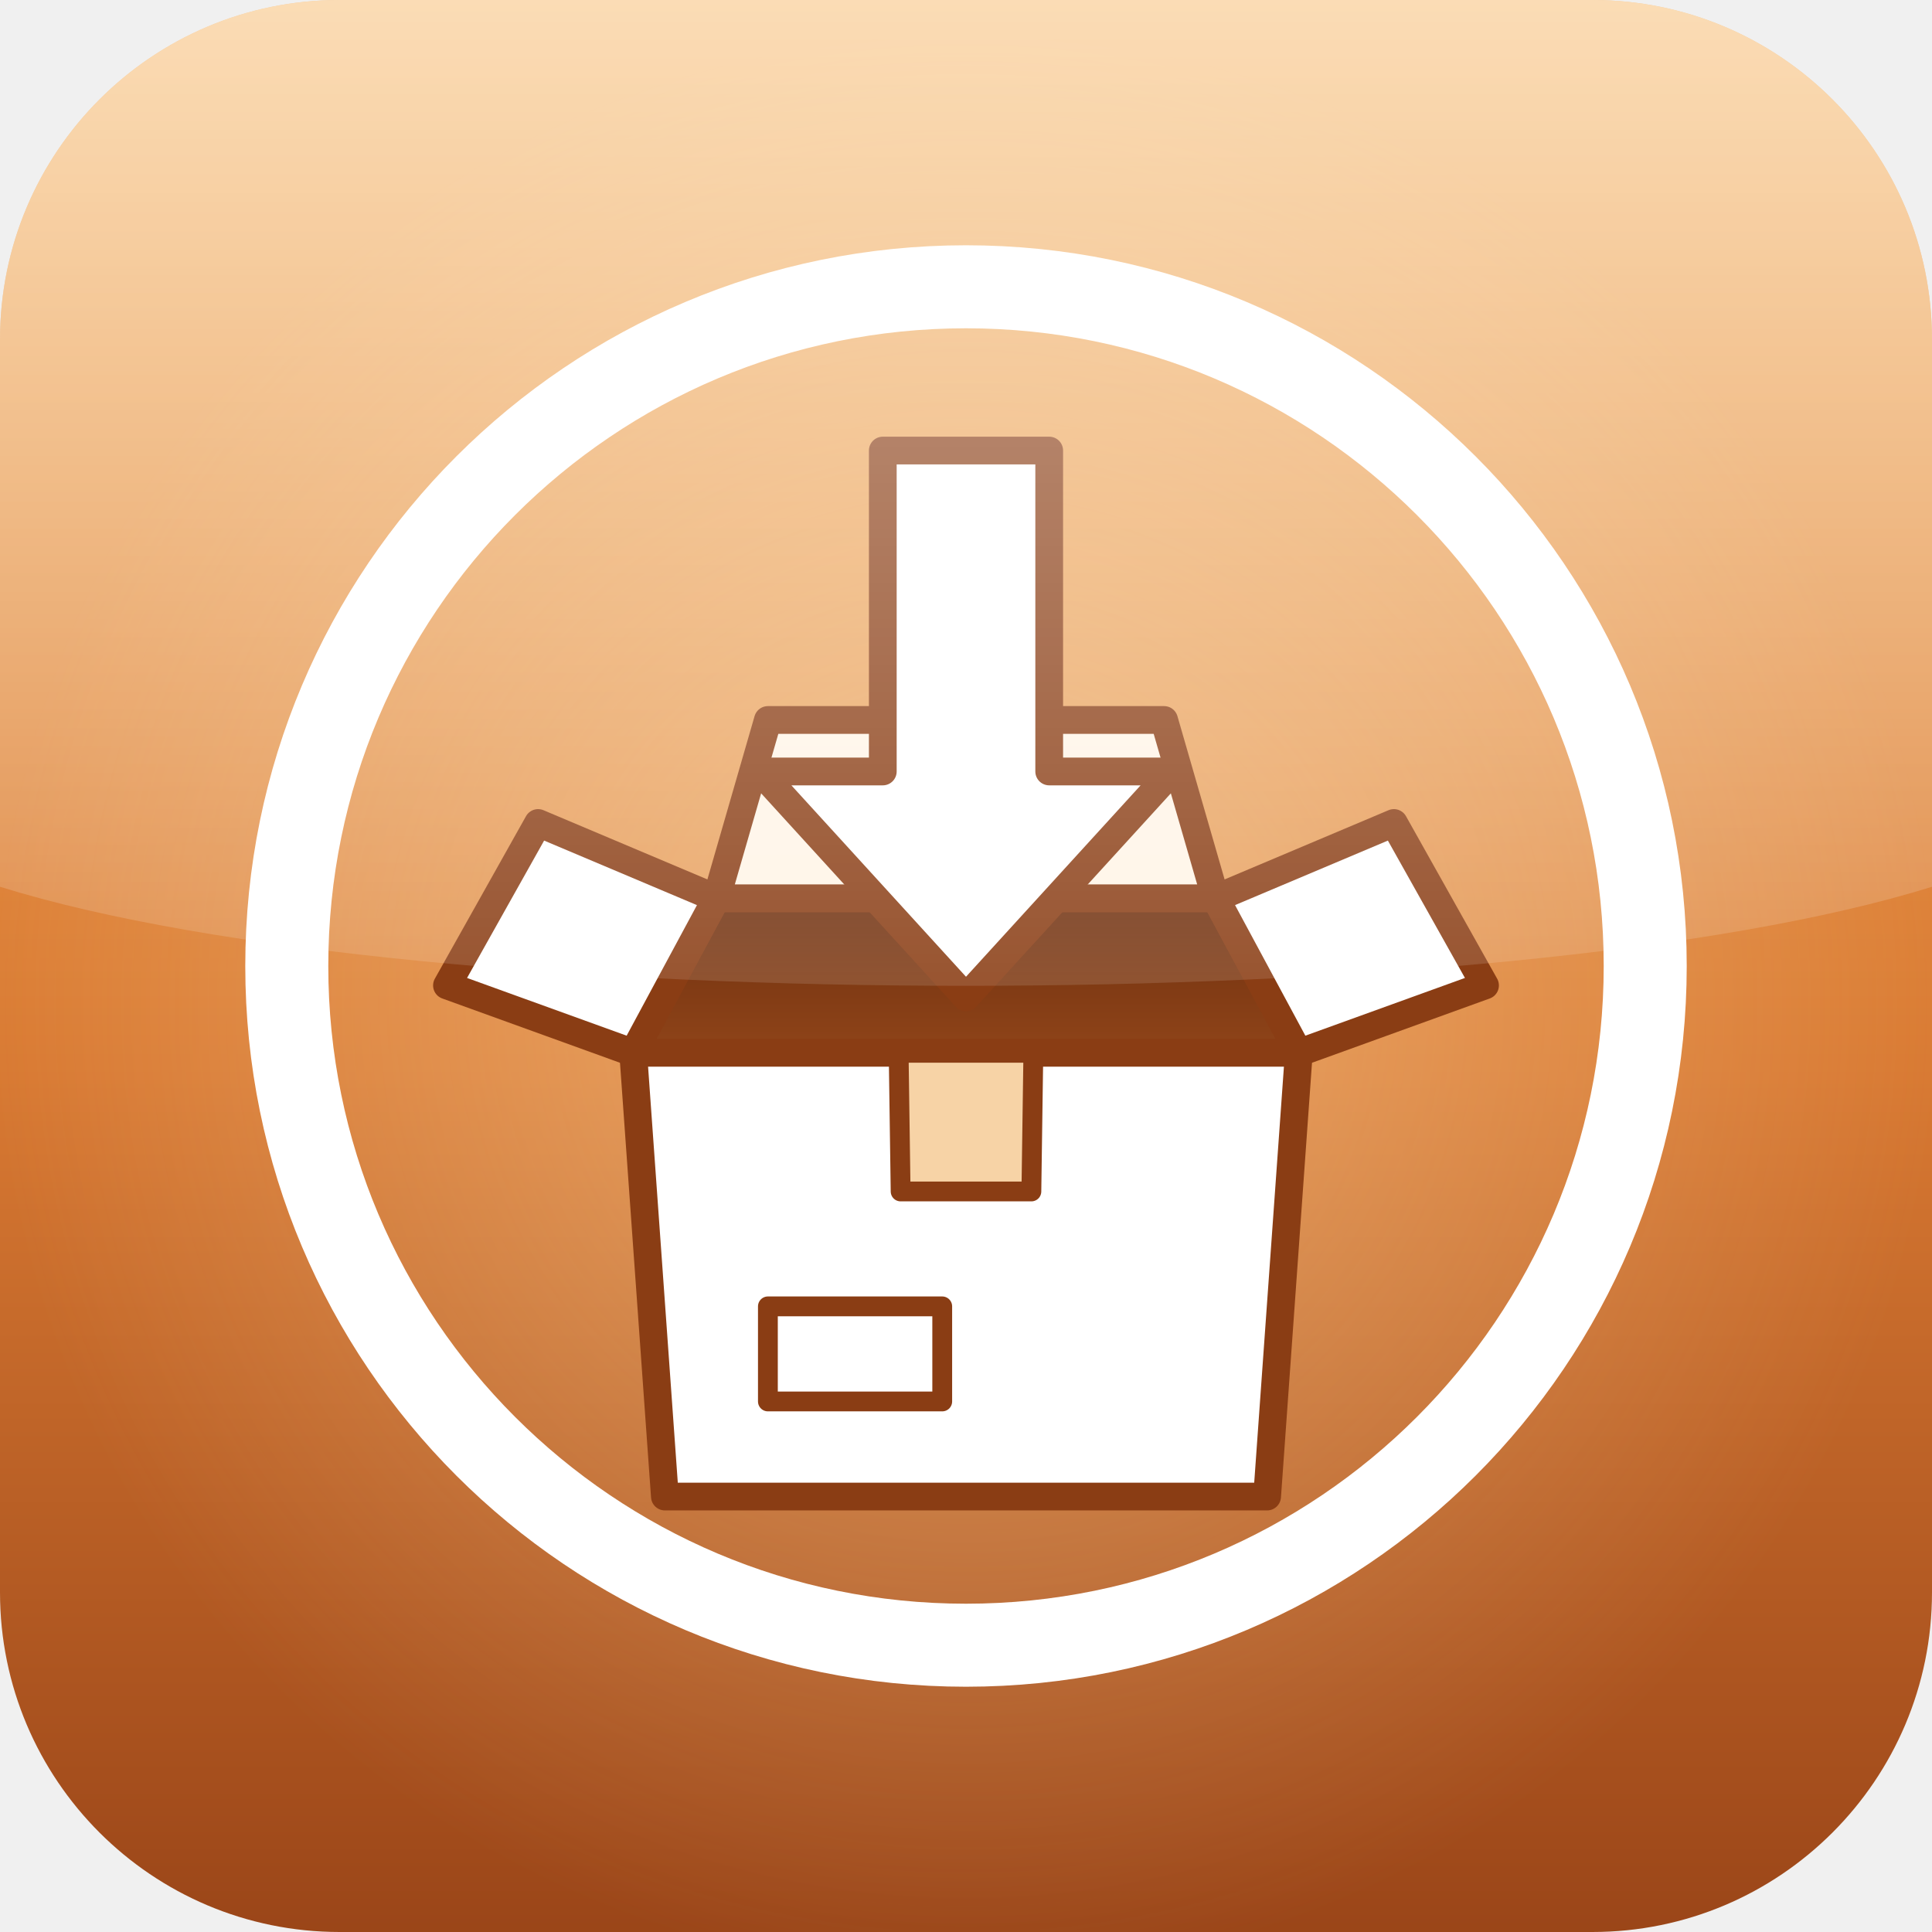
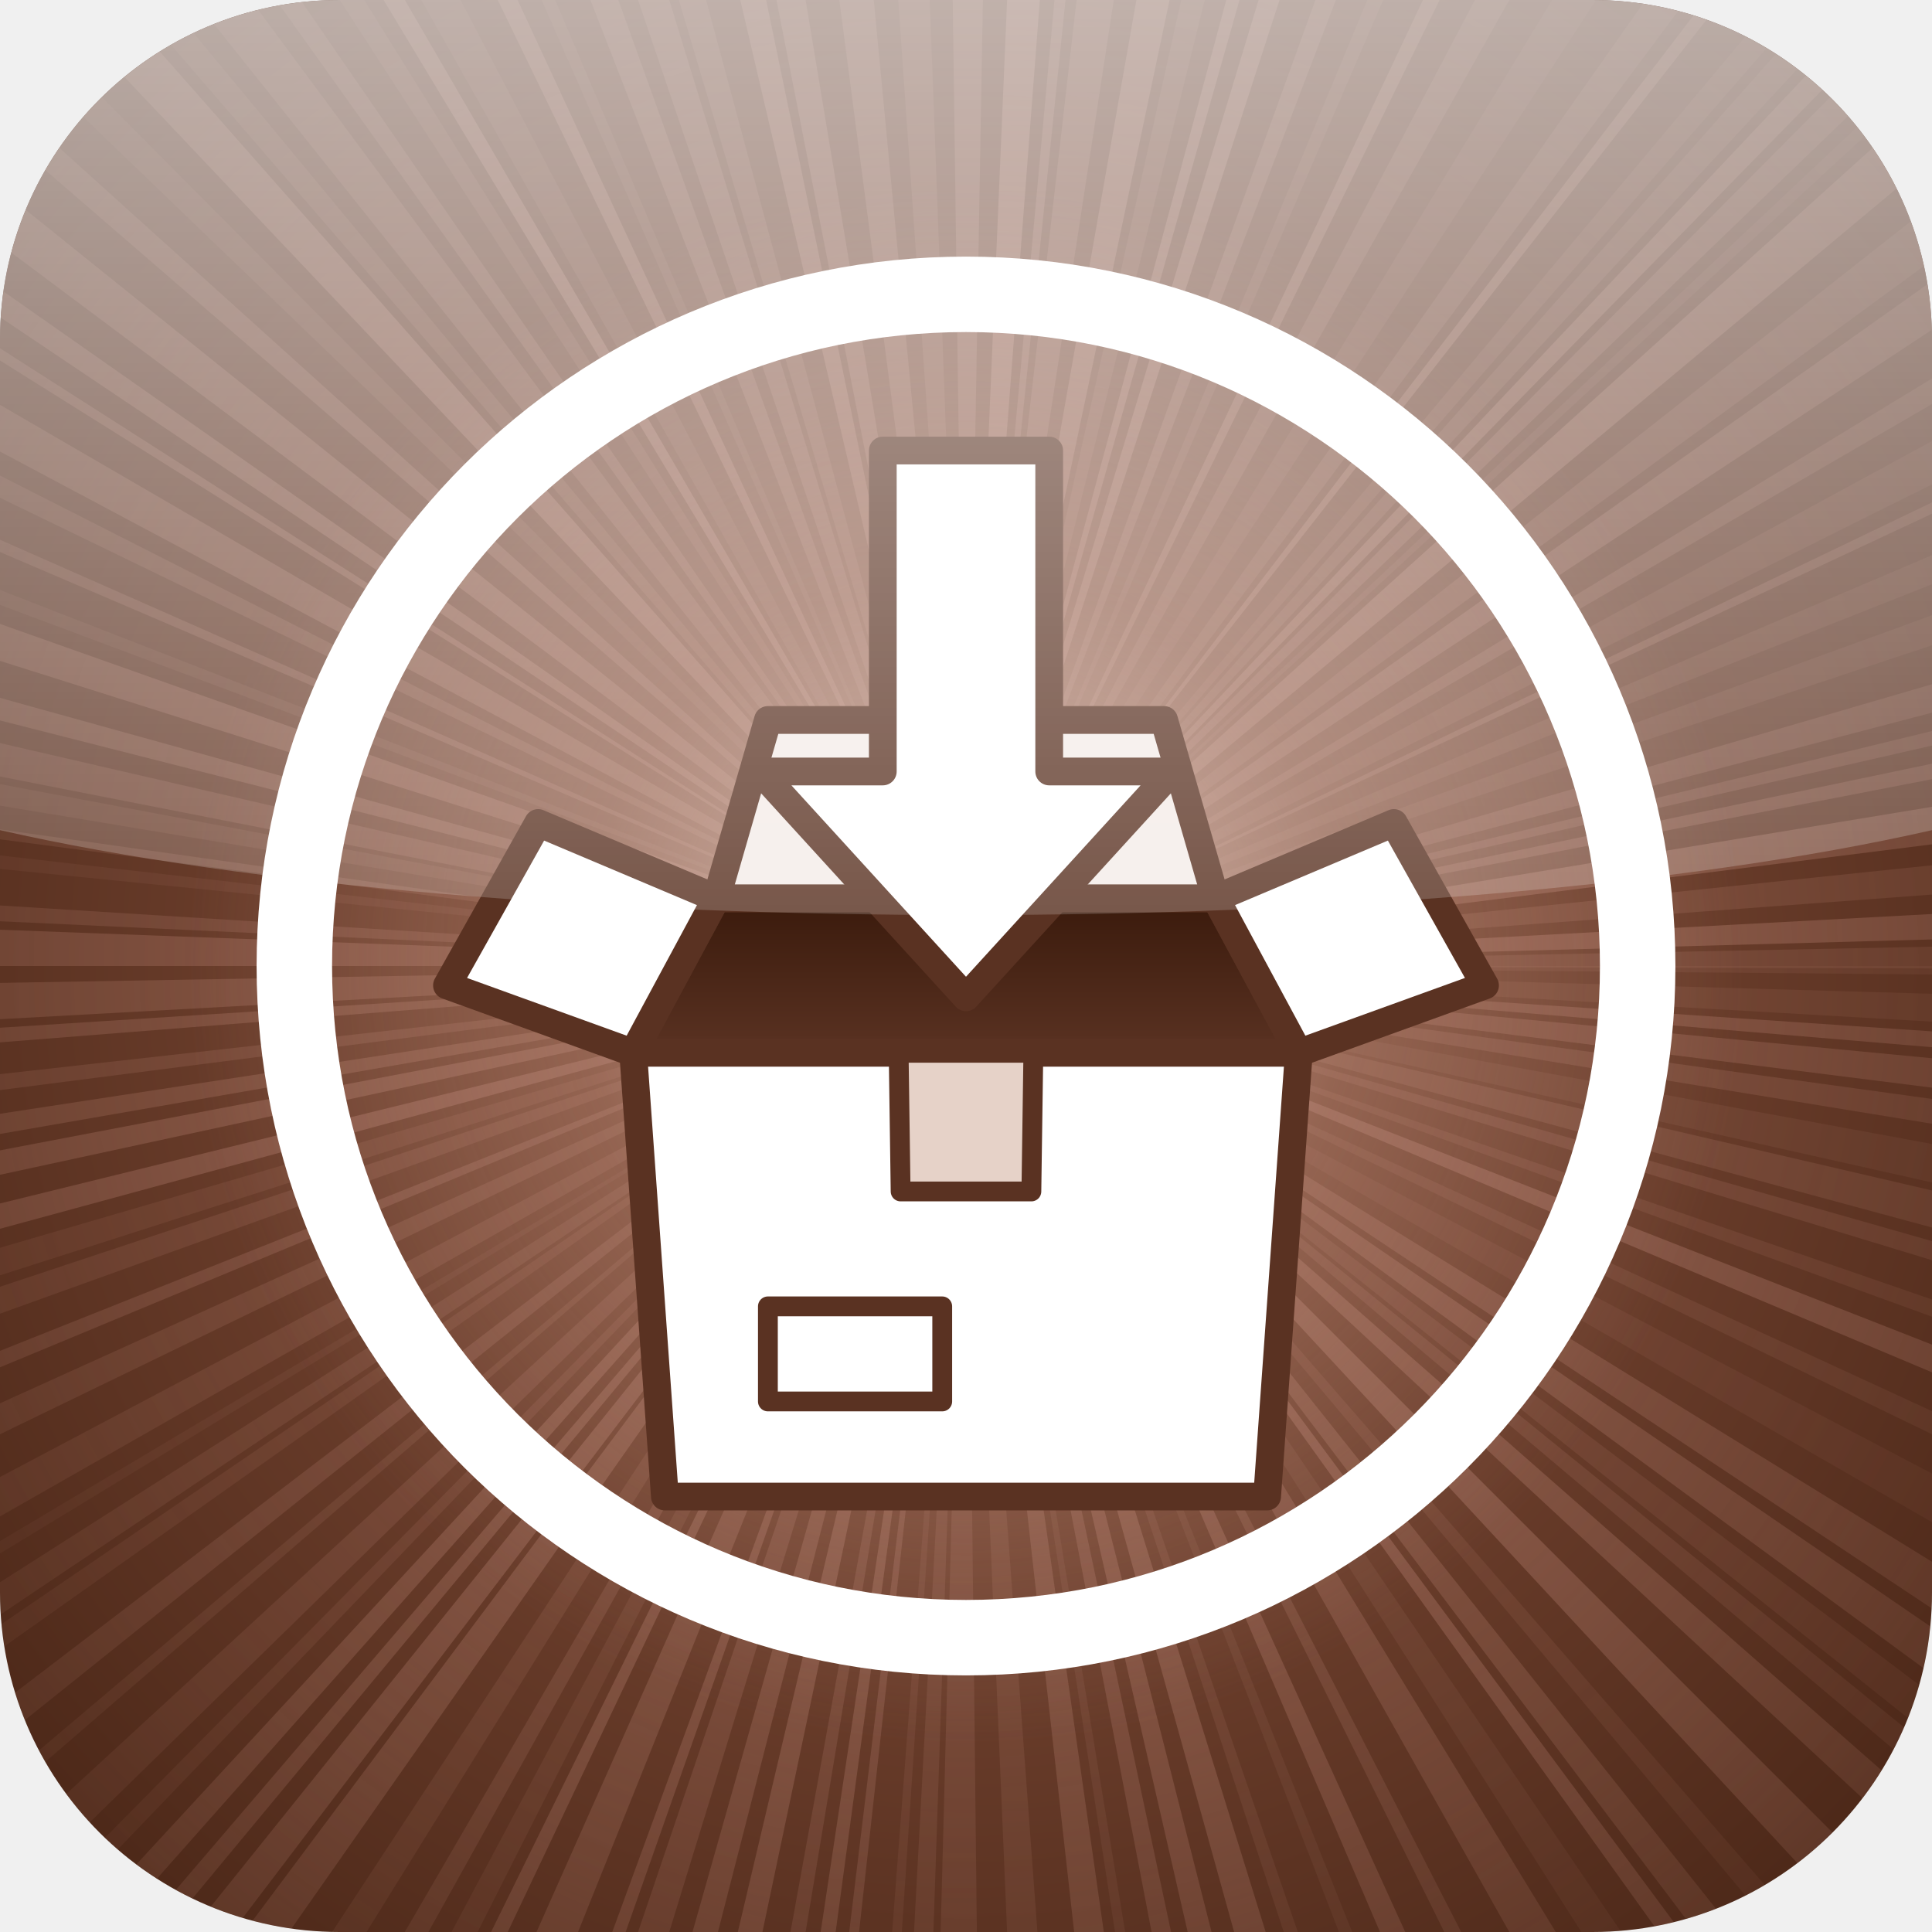
<svg xmlns="http://www.w3.org/2000/svg" width="1024" height="1024" viewBox="0 0 1024 1024">
  <defs>
    <clipPath id="ios6-mask">
      <rect width="1024" height="1024" rx="180" ry="180" />
    </clipPath>
    <linearGradient id="ios6-gloss" x1="0" y1="0" x2="0" y2="1">
-       <stop offset="0" stop-color="#fff" stop-opacity="0.55" />
-       <stop offset="1" stop-color="#fff" stop-opacity="0.12" />
+       <stop offset="0" stop-color="#fff" stop-opacity="0.62" />
+       <stop offset="1" stop-color="#fff" stop-opacity="0.18" />
    </linearGradient>
  </defs>
  <g clip-path="url(#ios6-mask)">
    <defs>
-       <linearGradient id="bg" x1="0" y1="0" x2="0" y2="1">
-         <stop offset="0" stop-color="#f6b25c" />
-         <stop offset="0.55" stop-color="#d97a33" />
-         <stop offset="1" stop-color="#9a4518" />
-       </linearGradient>
-       <radialGradient id="glow" cx="0.5" cy="0.52" r="0.5">
-         <stop offset="0" stop-color="#ffe2b0" stop-opacity="0.45" />
-         <stop offset="1" stop-color="#ffe2b0" stop-opacity="0" />
+       <radialGradient id="bg" cx="0.5" cy="0.5" r="0.72">
+         <stop offset="0" stop-color="#8e5a46" />
+         <stop offset="0.5" stop-color="#6a3d2b" />
+         <stop offset="1" stop-color="#442213" />
+       </radialGradient>
+       <radialGradient id="fade" cx="0.5" cy="0.5" r="0.72">
+         <stop offset="0" stop-color="#fff" stop-opacity="1" />
+         <stop offset="0.45" stop-color="#fff" stop-opacity="0.75" />
+         <stop offset="1" stop-color="#fff" stop-opacity="0.15" />
+       </radialGradient>
+       <mask id="raymask">
+         <rect width="1024" height="1024" fill="url(#fade)" />
+       </mask>
+       <radialGradient id="glow" cx="0.5" cy="0.5" r="0.4">
+         <stop offset="0" stop-color="#e8cfc4" stop-opacity="0.85" />
+         <stop offset="0.5" stop-color="#c49482" stop-opacity="0.35" />
+         <stop offset="1" stop-color="#c49482" stop-opacity="0" />
      </radialGradient>
      <linearGradient id="inside" x1="0" y1="0" x2="0" y2="1">
-         <stop offset="0" stop-color="#6e2f0e" />
-         <stop offset="1" stop-color="#8f4419" />
+         <stop offset="0" stop-color="#3a1a0c" />
+         <stop offset="1" stop-color="#5a3222" />
      </linearGradient>
    </defs>
    <rect width="1024" height="1024" fill="url(#bg)" />
+     <g fill="#a37060" mask="url(#raymask)">
+       <path d="M512 512 L1312 512 L1312 519 Z" fill-opacity="0.26" />
+       <path d="M512 512 L1312 535 L1311 558 Z" fill-opacity="0.28" />
+       <path d="M512 512 L1310 566 L1309 579 Z" fill-opacity="0.62" />
+       <path d="M512 512 L1308 588 L1306 612 Z" fill-opacity="0.56" />
+       <path d="M512 512 L1304 621 L1302 641 Z" fill-opacity="0.45" />
+       <path d="M512 512 L1299 657 L1293 687 Z" fill-opacity="0.25" />
+       <path d="M512 512 L1291 693 L1284 721 Z" fill-opacity="0.42" />
+       <path d="M512 512 L1281 731 L1277 745 Z" fill-opacity="0.40" />
+       <path d="M512 512 L1268 773 L1264 785 Z" fill-opacity="0.32" />
+       <path d="M512 512 L1257 804 L1249 822 Z" fill-opacity="0.72" />
+       <path d="M512 512 L1239 847 L1232 861 Z" fill-opacity="0.31" />
+       <path d="M512 512 L1220 884 L1205 911 Z" fill-opacity="0.22" />
+       <path d="M512 512 L1193 932 L1178 955 Z" fill-opacity="0.56" />
+       <path d="M512 512 L1172 964 L1157 985 Z" fill-opacity="0.60" />
+       <path d="M512 512 L1151 994 L1137 1011 Z" fill-opacity="0.32" />
+       <path d="M512 512 L1133 1016 L1123 1028 Z" fill-opacity="0.38" />
+       <path d="M512 512 L1113 1040 L1098 1056 Z" fill-opacity="0.66" />
+       <path d="M512 512 L1078 1078 L1056 1099 Z" fill-opacity="0.75" />
+       <path d="M512 512 L1037 1116 L1026 1125 Z" fill-opacity="0.30" />
+       <path d="M512 512 L1010 1138 L994 1150 Z" fill-opacity="0.57" />
+       <path d="M512 512 L988 1155 L978 1162 Z" fill-opacity="0.71" />
+       <path d="M512 512 L961 1174 L942 1187 Z" fill-opacity="0.25" />
+       <path d="M512 512 L929 1195 L904 1209 Z" fill-opacity="0.56" />
+       <path d="M512 512 L877 1224 L867 1229 Z" fill-opacity="0.45" />
+       <path d="M512 512 L843 1240 L827 1247 Z" fill-opacity="0.63" />
+       <path d="M512 512 L809 1255 L800 1258 Z" fill-opacity="0.25" />
+       <path d="M512 512 L772 1269 L762 1272 Z" fill-opacity="0.31" />
+       <path d="M512 512 L749 1276 L726 1283 Z" fill-opacity="0.67" />
+       <path d="M512 512 L709 1287 L691 1292 Z" fill-opacity="0.63" />
+       <path d="M512 512 L678 1294 L663 1298 Z" fill-opacity="0.54" />
+       <path d="M512 512 L642 1301 L634 1303 Z" fill-opacity="0.26" />
+       <path d="M512 512 L625 1304 L601 1307 Z" fill-opacity="0.58" />
+       <path d="M512 512 L571 1310 L546 1311 Z" fill-opacity="0.34" />
+       <path d="M512 512 L521 1312 L491 1312 Z" fill-opacity="0.39" />
+       <path d="M512 512 L485 1312 L469 1311 Z" fill-opacity="0.36" />
+       <path d="M512 512 L459 1310 L451 1310 Z" fill-opacity="0.27" />
+       <path d="M512 512 L424 1307 L416 1306 Z" fill-opacity="0.54" />
+       <path d="M512 512 L405 1305 L393 1303 Z" fill-opacity="0.65" />
+       <path d="M512 512 L381 1301 L369 1299 Z" fill-opacity="0.45" />
+       <path d="M512 512 L347 1295 L328 1291 Z" fill-opacity="0.67" />
+       <path d="M512 512 L313 1287 L294 1282 Z" fill-opacity="0.59" />
+       <path d="M512 512 L277 1277 L255 1269 Z" fill-opacity="0.46" />
+       <path d="M512 512 L246 1267 L237 1263 Z" fill-opacity="0.63" />
+       <path d="M512 512 L214 1254 L187 1243 Z" fill-opacity="0.58" />
+       <path d="M512 512 L169 1235 L159 1230 Z" fill-opacity="0.67" />
+       <path d="M512 512 L151 1226 L136 1218 Z" fill-opacity="0.28" />
+       <path d="M512 512 L123 1211 L110 1204 Z" fill-opacity="0.43" />
+       <path d="M512 512 L90 1192 L73 1181 Z" fill-opacity="0.33" />
+       <path d="M512 512 L53 1167 L33 1153 Z" fill-opacity="0.65" />
+       <path d="M512 512 L28 1149 L11 1136 Z" fill-opacity="0.69" />
+       <path d="M512 512 L1 1128 L-8 1120 Z" fill-opacity="0.65" />
+       <path d="M512 512 L-19 1111 L-31 1100 Z" fill-opacity="0.65" />
+       <path d="M512 512 L-42 1089 L-50 1081 Z" fill-opacity="0.32" />
+       <path d="M512 512 L-60 1071 L-77 1054 Z" fill-opacity="0.40" />
+       <path d="M512 512 L-93 1035 L-99 1029 Z" fill-opacity="0.34" />
+       <path d="M512 512 L-112 1012 L-124 998 Z" fill-opacity="0.47" />
+       <path d="M512 512 L-141 974 L-149 963 Z" fill-opacity="0.30" />
+       <path d="M512 512 L-152 958 L-162 942 Z" fill-opacity="0.36" />
+       <path d="M512 512 L-172 928 L-175 921 Z" fill-opacity="0.20" />
+       <path d="M512 512 L-183 908 L-195 886 Z" fill-opacity="0.37" />
+       <path d="M512 512 L-208 861 L-217 842 Z" fill-opacity="0.42" />
+       <path d="M512 512 L-227 819 L-231 808 Z" fill-opacity="0.53" />
+       <path d="M512 512 L-241 783 L-247 764 Z" fill-opacity="0.38" />
+       <path d="M512 512 L-250 756 L-256 736 Z" fill-opacity="0.30" />
+       <path d="M512 512 L-260 722 L-265 703 Z" fill-opacity="0.72" />
+       <path d="M512 512 L-270 681 L-274 662 Z" fill-opacity="0.67" />
+       <path d="M512 512 L-276 649 L-279 633 Z" fill-opacity="0.57" />
+       <path d="M512 512 L-282 614 L-283 601 Z" fill-opacity="0.43" />
+       <path d="M512 512 L-285 575 L-286 563 Z" fill-opacity="0.59" />
+       <path d="M512 512 L-287 556 L-288 526 Z" fill-opacity="0.58" />
+       <path d="M512 512 L-288 512 L-287 482 Z" fill-opacity="0.64" />
+       <path d="M512 512 L-287 475 L-286 462 Z" fill-opacity="0.47" />
+       <path d="M512 512 L-284 432 L-283 421 Z" fill-opacity="0.23" />
+       <path d="M512 512 L-281 408 L-280 400 Z" fill-opacity="0.42" />
+       <path d="M512 512 L-277 381 L-274 364 Z" fill-opacity="0.28" />
+       <path d="M512 512 L-273 358 L-268 332 Z" fill-opacity="0.44" />
+       <path d="M512 512 L-263 315 L-259 298 Z" fill-opacity="0.58" />
+       <path d="M512 512 L-251 271 L-242 245 Z" fill-opacity="0.60" />
+       <path d="M512 512 L-237 232 L-233 222 Z" fill-opacity="0.25" />
+       <path d="M512 512 L-223 197 L-220 189 Z" fill-opacity="0.51" />
+       <path d="M512 512 L-208 163 L-201 150 Z" fill-opacity="0.41" />
+       <path d="M512 512 L-194 136 L-180 110 Z" fill-opacity="0.58" />
+       <path d="M512 512 L-166 87 L-162 81 Z" fill-opacity="0.60" />
+       <path d="M512 512 L-152 66 L-143 53 Z" fill-opacity="0.65" />
+       <path d="M512 512 L-129 33 L-111 11 Z" fill-opacity="0.61" />
+       <path d="M512 512 L-93 -11 L-82 -24 Z" fill-opacity="0.51" />
+       <path d="M512 512 L-65 -43 L-52 -55 Z" fill-opacity="0.28" />
+       <path d="M512 512 L-38 -69 L-17 -88 Z" fill-opacity="0.68" />
+       <path d="M512 512 L-11 -94 L2 -104 Z" fill-opacity="0.33" />
+       <path d="M512 512 L13 -113 L36 -131 Z" fill-opacity="0.43" />
+       <path d="M512 512 L47 -139 L58 -147 Z" fill-opacity="0.44" />
+       <path d="M512 512 L77 -159 L89 -167 Z" fill-opacity="0.30" />
+       <path d="M512 512 L99 -173 L110 -180 Z" fill-opacity="0.70" />
+       <path d="M512 512 L119 -185 L141 -197 Z" fill-opacity="0.26" />
+       <path d="M512 512 L163 -208 L175 -214 Z" fill-opacity="0.63" />
+       <path d="M512 512 L190 -221 L199 -224 Z" fill-opacity="0.25" />
+       <path d="M512 512 L222 -234 L241 -241 Z" fill-opacity="0.47" />
+       <path d="M512 512 L255 -245 L277 -253 Z" fill-opacity="0.47" />
+       <path d="M512 512 L284 -255 L304 -261 Z" fill-opacity="0.37" />
+       <path d="M512 512 L330 -267 L350 -271 Z" fill-opacity="0.63" />
+       <path d="M512 512 L358 -273 L381 -277 Z" fill-opacity="0.54" />
+       <path d="M512 512 L408 -281 L436 -284 Z" fill-opacity="0.50" />
+       <path d="M512 512 L456 -286 L482 -287 Z" fill-opacity="0.35" />
+       <path d="M512 512 L501 -288 L526 -288 Z" fill-opacity="0.53" />
+       <path d="M512 512 L546 -287 L573 -286 Z" fill-opacity="0.74" />
+       <path d="M512 512 L585 -285 L594 -284 Z" fill-opacity="0.54" />
+       <path d="M512 512 L603 -283 L633 -279 Z" fill-opacity="0.46" />
+       <path d="M512 512 L651 -276 L677 -271 Z" fill-opacity="0.68" />
+       <path d="M512 512 L686 -269 L704 -265 Z" fill-opacity="0.30" />
+       <path d="M512 512 L720 -260 L730 -258 Z" fill-opacity="0.68" />
+       <path d="M512 512 L744 -254 L759 -249 Z" fill-opacity="0.69" />
+       <path d="M512 512 L784 -240 L798 -235 Z" fill-opacity="0.47" />
+       <path d="M512 512 L819 -227 L829 -222 Z" fill-opacity="0.27" />
+       <path d="M512 512 L854 -211 L864 -206 Z" fill-opacity="0.59" />
+       <path d="M512 512 L885 -196 L904 -185 Z" fill-opacity="0.39" />
+       <path d="M512 512 L927 -172 L949 -158 Z" fill-opacity="0.24" />
+       <path d="M512 512 L972 -142 L990 -129 Z" fill-opacity="0.36" />
+       <path d="M512 512 L998 -123 L1005 -118 Z" fill-opacity="0.65" />
+       <path d="M512 512 L1026 -101 L1038 -91 Z" fill-opacity="0.30" />
+       <path d="M512 512 L1043 -86 L1056 -75 Z" fill-opacity="0.36" />
+       <path d="M512 512 L1061 -70 L1071 -60 Z" fill-opacity="0.65" />
+       <path d="M512 512 L1076 -55 L1088 -43 Z" fill-opacity="0.48" />
+       <path d="M512 512 L1094 -36 L1100 -31 Z" fill-opacity="0.24" />
+       <path d="M512 512 L1106 -24 L1126 -1 Z" fill-opacity="0.67" />
+       <path d="M512 512 L1140 17 L1158 40 Z" fill-opacity="0.38" />
+       <path d="M512 512 L1165 49 L1180 72 Z" fill-opacity="0.53" />
+       <path d="M512 512 L1196 96 L1203 110 Z" fill-opacity="0.43" />
+       <path d="M512 512 L1215 130 L1228 155 Z" fill-opacity="0.29" />
+       <path d="M512 512 L1233 166 L1236 173 Z" fill-opacity="0.51" />
+       <path d="M512 512 L1248 199 L1256 218 Z" fill-opacity="0.28" />
+       <path d="M512 512 L1264 239 L1271 260 Z" fill-opacity="0.26" />
+       <path d="M512 512 L1280 288 L1286 309 Z" fill-opacity="0.47" />
+       <path d="M512 512 L1289 323 L1292 334 Z" fill-opacity="0.46" />
+       <path d="M512 512 L1295 348 L1298 360 Z" fill-opacity="0.56" />
+       <path d="M512 512 L1301 382 L1306 412 Z" fill-opacity="0.73" />
+       <path d="M512 512 L1308 429 L1310 453 Z" fill-opacity="0.41" />
+       <path d="M512 512 L1311 469 L1312 490 Z" fill-opacity="0.74" />
+       <path d="M512 512 L1312 496 L1312 514 Z" fill-opacity="0.39" />
+     </g>
    <rect width="1024" height="1024" fill="url(#glow)" />
-     <circle cx="512" cy="512" r="360" fill="none" stroke="#fff" stroke-width="44" />
+     <circle cx="512" cy="512" r="356" fill="none" stroke="#fff" stroke-width="40" />
    <g transform="translate(512 516) scale(1.05) translate(-512 -500)">
-       <g stroke="#8a3d14" stroke-width="14" stroke-linejoin="round">
+       <g stroke="#5a3222" stroke-width="14" stroke-linejoin="round">
        <path d="M344 540 L680 540 L638 462 L386 462 Z" fill="url(#inside)" />
-         <path d="M386 462 L638 462 L612 372 L412 372 Z" fill="#fff4e6" />
+         <path d="M386 462 L638 462 L612 372 L412 372 Z" fill="#f4ece8" />
        <path d="M344 540 L386 462 L296 424 L250 506 Z" fill="#fff" />
        <path d="M680 540 L638 462 L728 424 L774 506 Z" fill="#fff" />
      </g>
-       <path d="M470 236 H554 V398 H616 L512 512 L408 398 H470 Z" fill="#fff" stroke="#8a3d14" stroke-width="14" stroke-linejoin="round" />
-       <g stroke="#8a3d14" stroke-width="14" stroke-linejoin="round">
+       <path d="M470 236 H554 V398 H616 L512 512 L408 398 H470 Z" fill="#fff" stroke="#5a3222" stroke-width="14" stroke-linejoin="round" />
+       <g stroke="#5a3222" stroke-width="14" stroke-linejoin="round">
        <path d="M344 540 L680 540 L664 764 L360 764 Z" fill="#fff" />
-         <path d="M478 540 L546 540 L545 610 L479 610 Z" fill="#f7d3a6" stroke-width="10" />
+         <path d="M478 540 L546 540 L545 610 L479 610 Z" fill="#e6d2c8" stroke-width="10" />
        <path d="M412 668 L500 668 L500 716 L412 716 Z" fill="none" stroke-width="10" />
      </g>
    </g>
-     <path d="M0 0 H1024 V470 C800 540 224 540 0 470 Z" fill="url(#ios6-gloss)" />
+     <path d="M0 0 H1024 V440 C760 500 264 500 0 440 Z" fill="url(#ios6-gloss)" />
  </g>
</svg>
